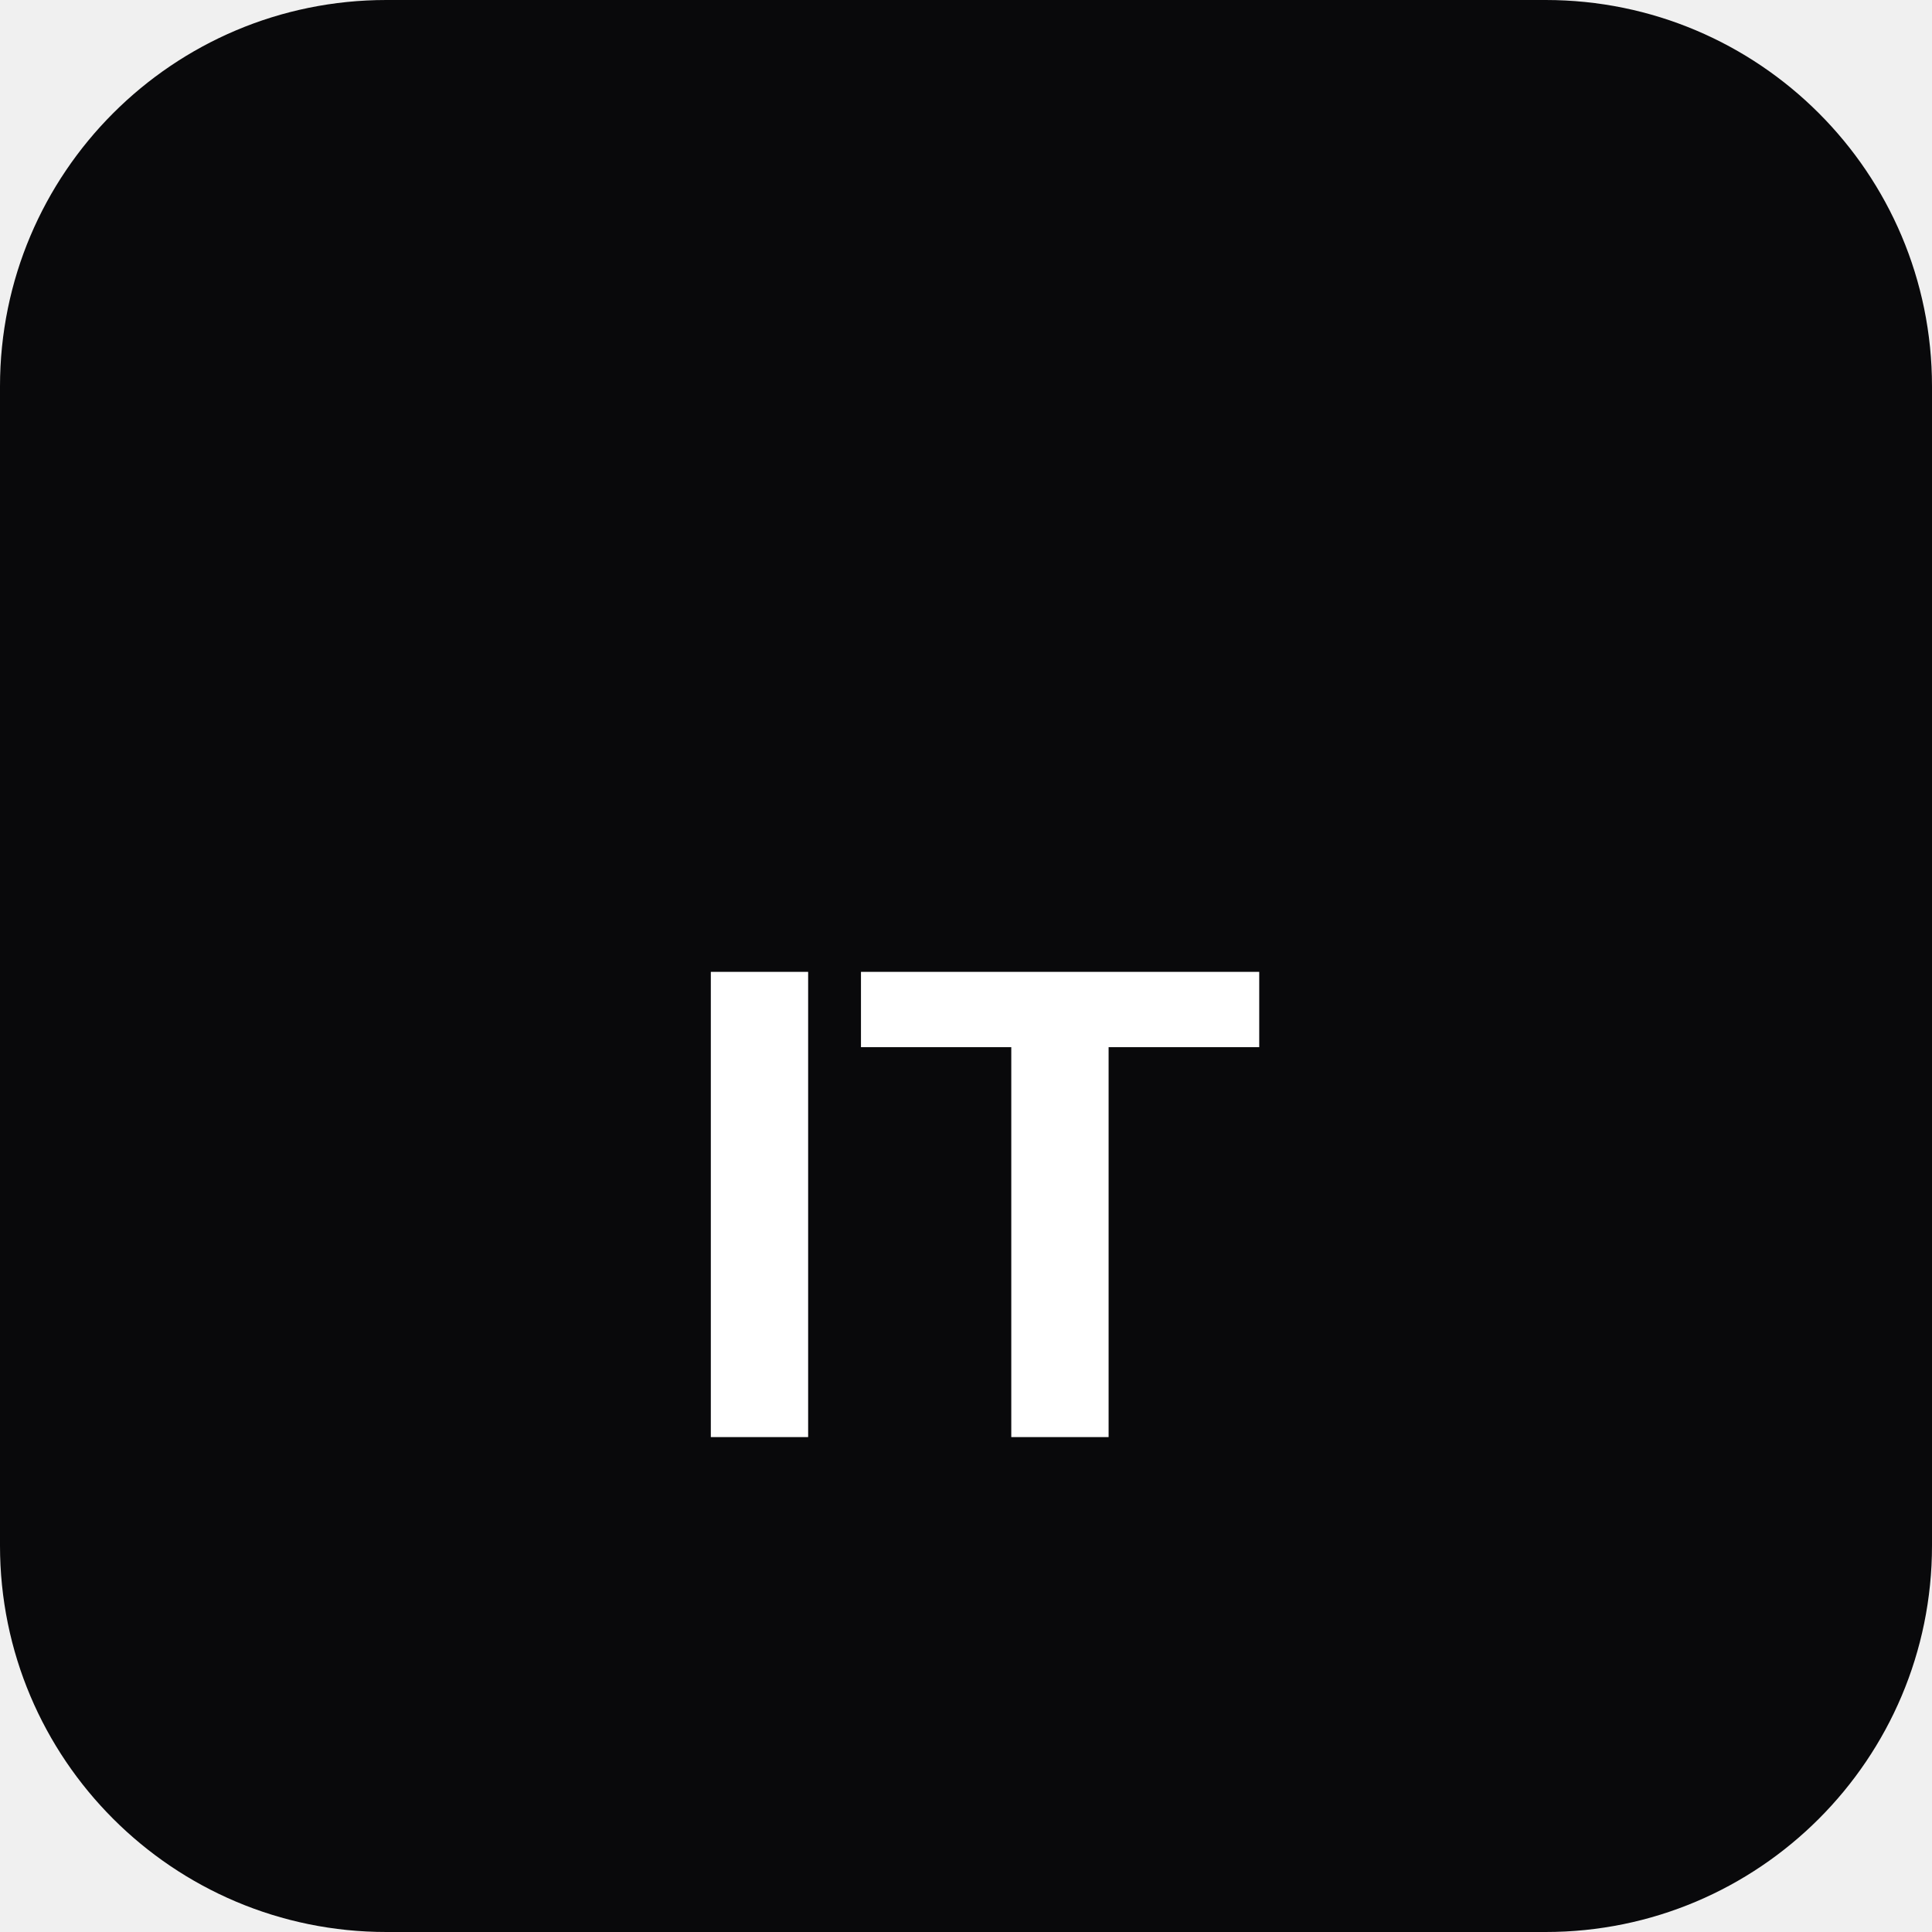
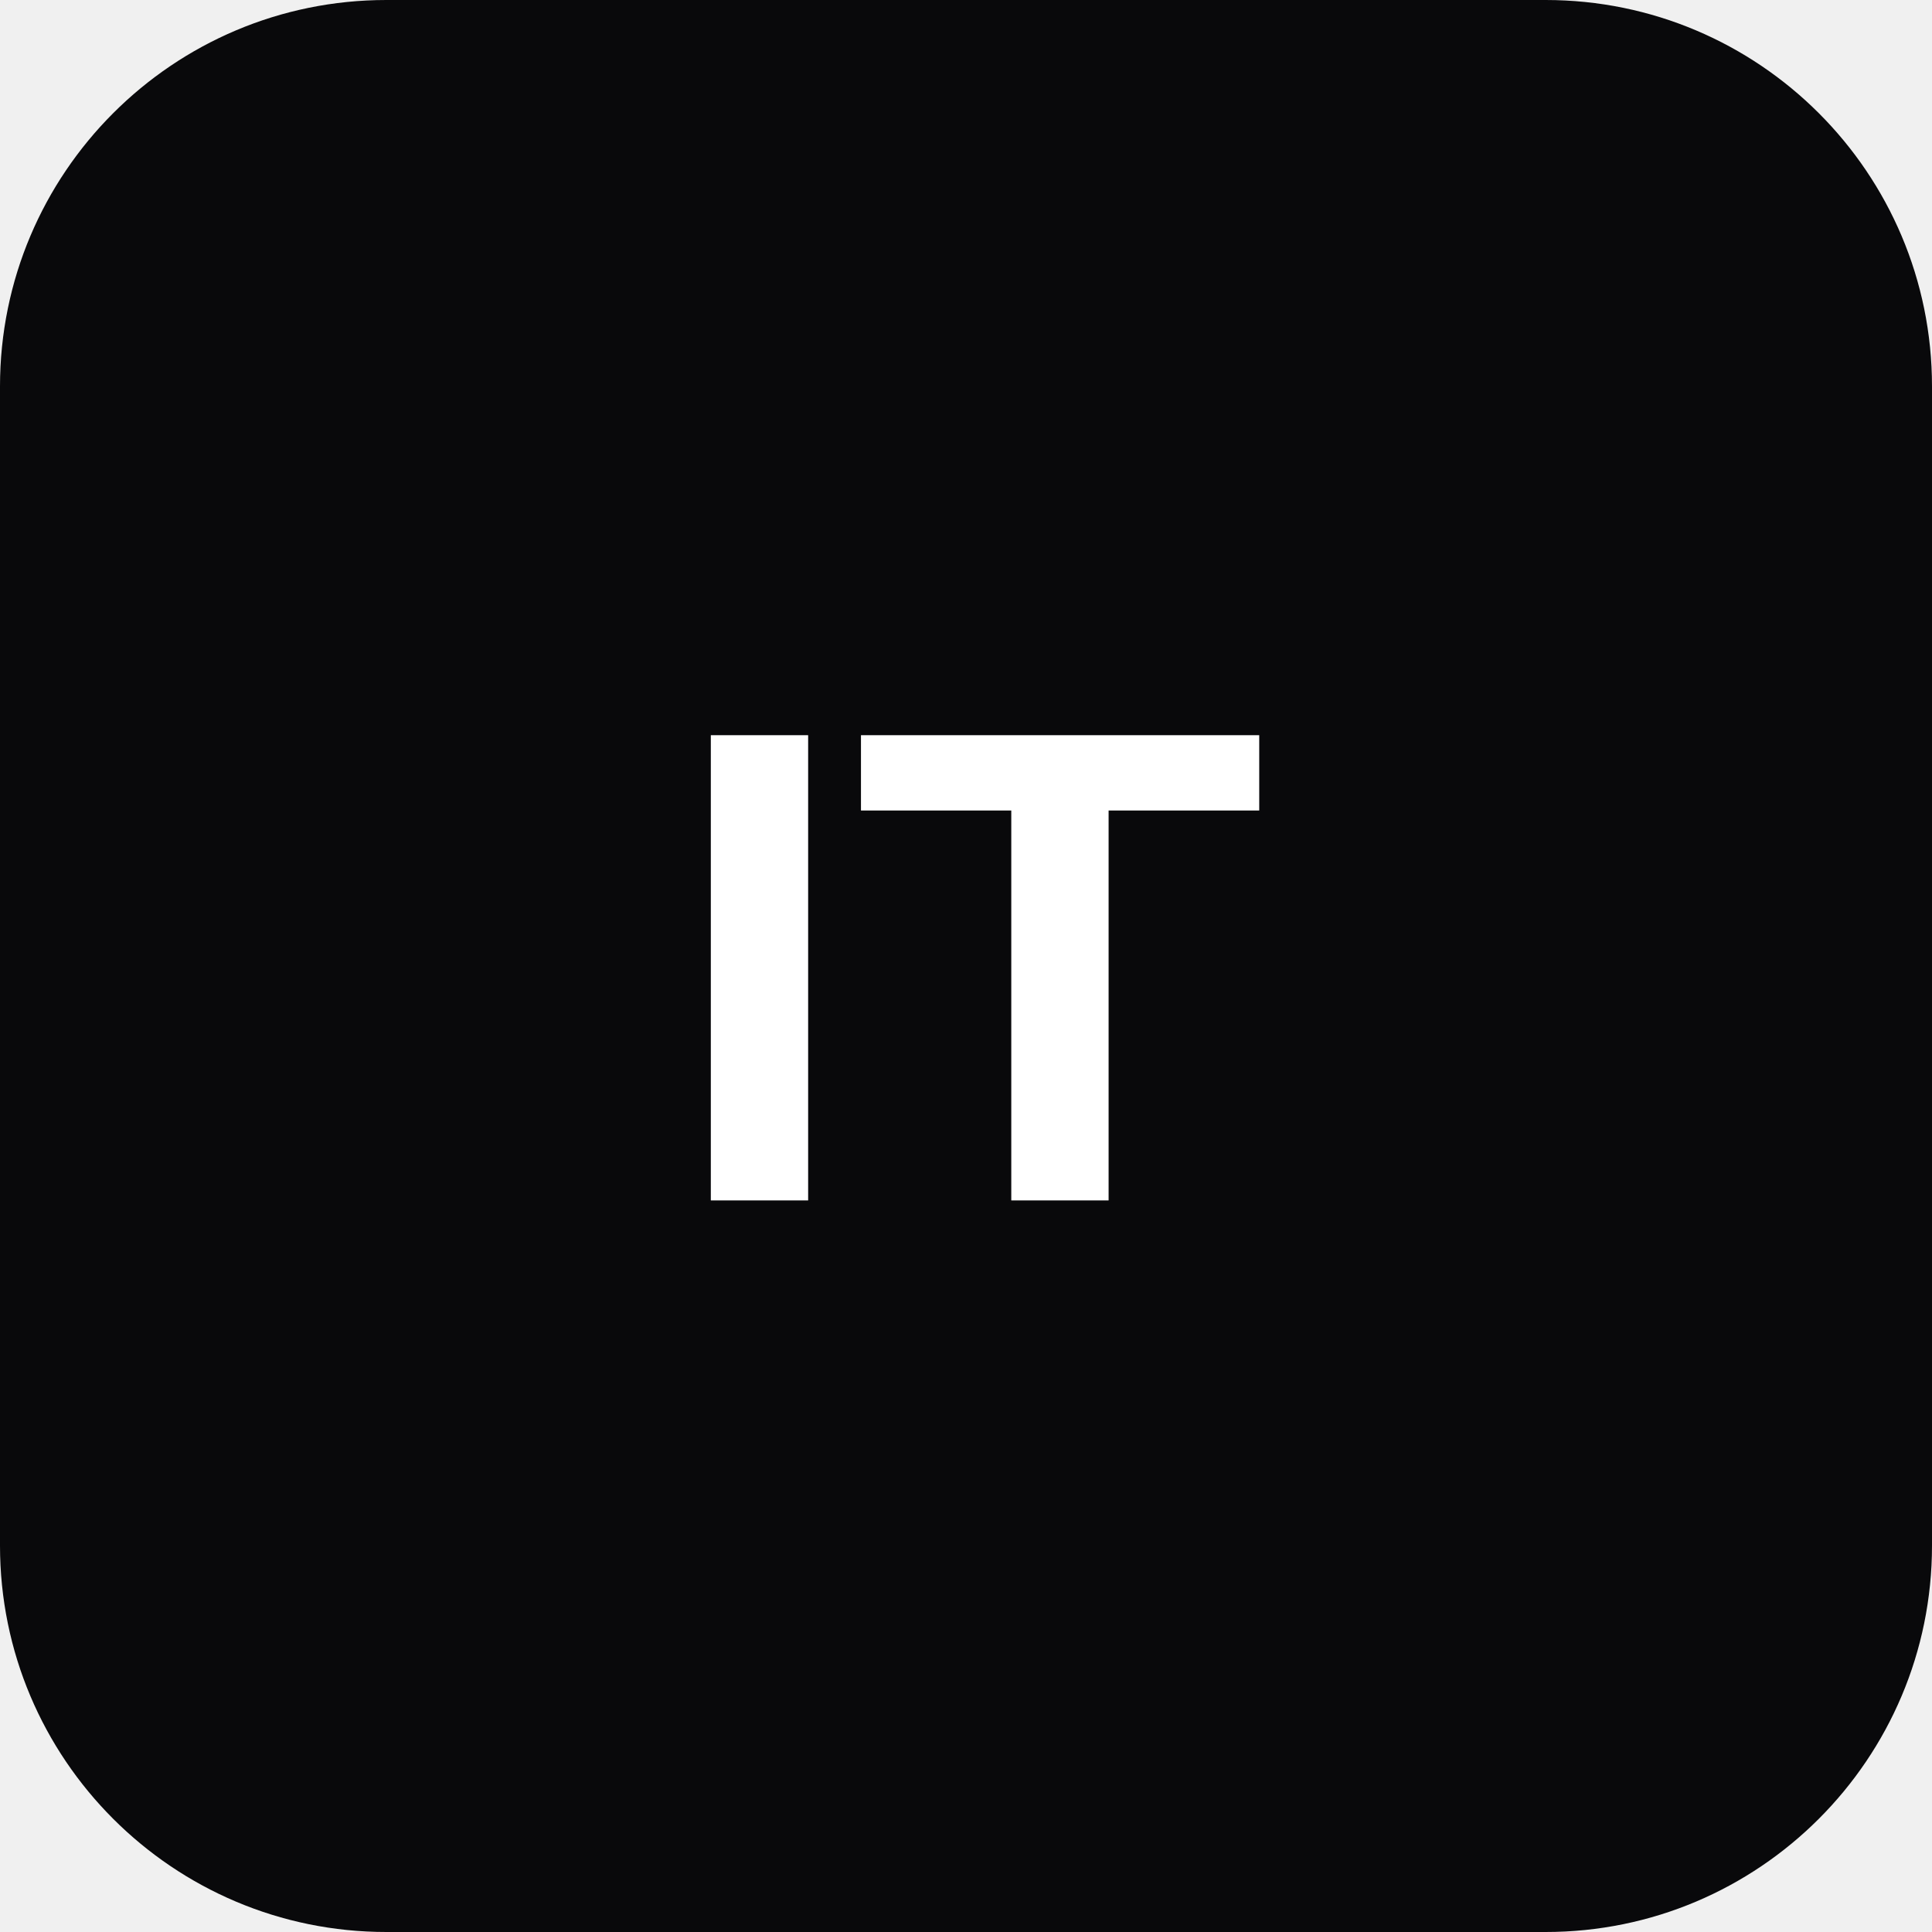
<svg xmlns="http://www.w3.org/2000/svg" width="192" height="192" viewBox="0 0 192 192">
  <defs>
    <style>
      .bg { fill: #09090b; }
      .text { font-family: Arial, sans-serif; font-weight: bold; fill: #ffffff; font-size: 67.2px; text-anchor: middle; dominant-baseline: central; }
    </style>
  </defs>
  <rect class="bg" width="192" height="192" rx="38.4" ry="38.4" />
-   <text class="text" x="96" y="119.52">IT</text>
+   <text class="text" x="96" y="96">IT</text>
</svg>
